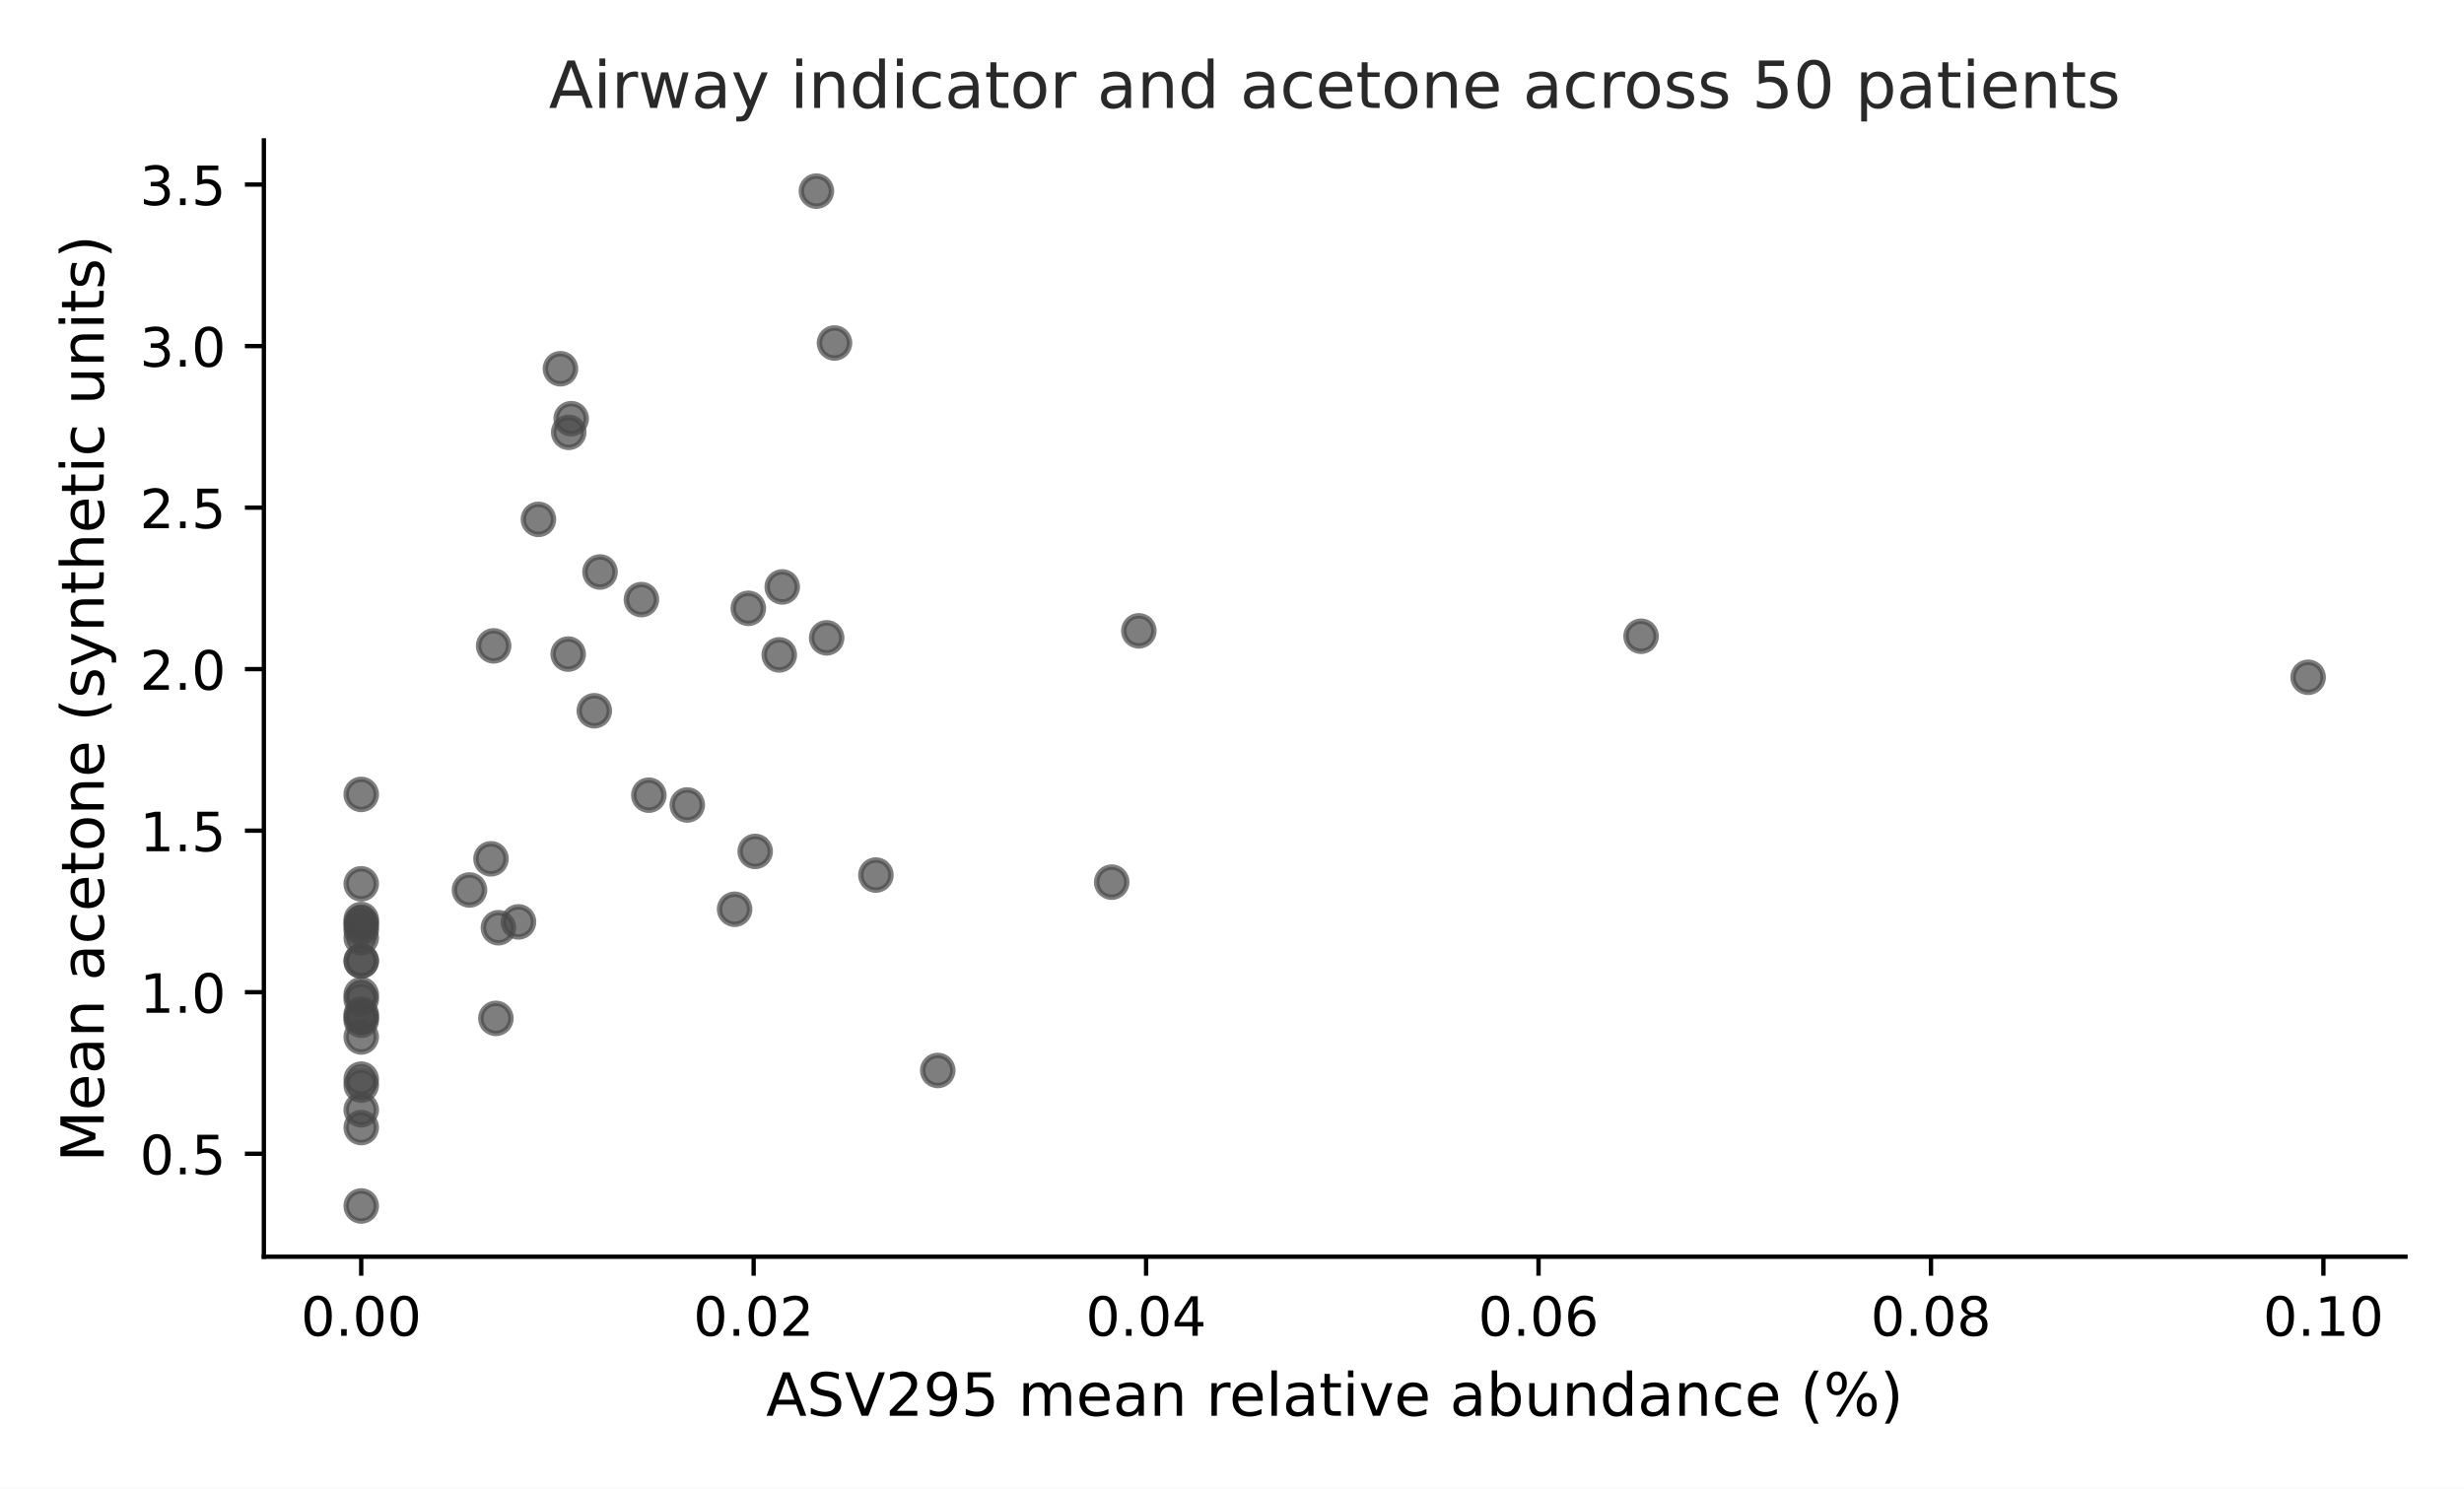
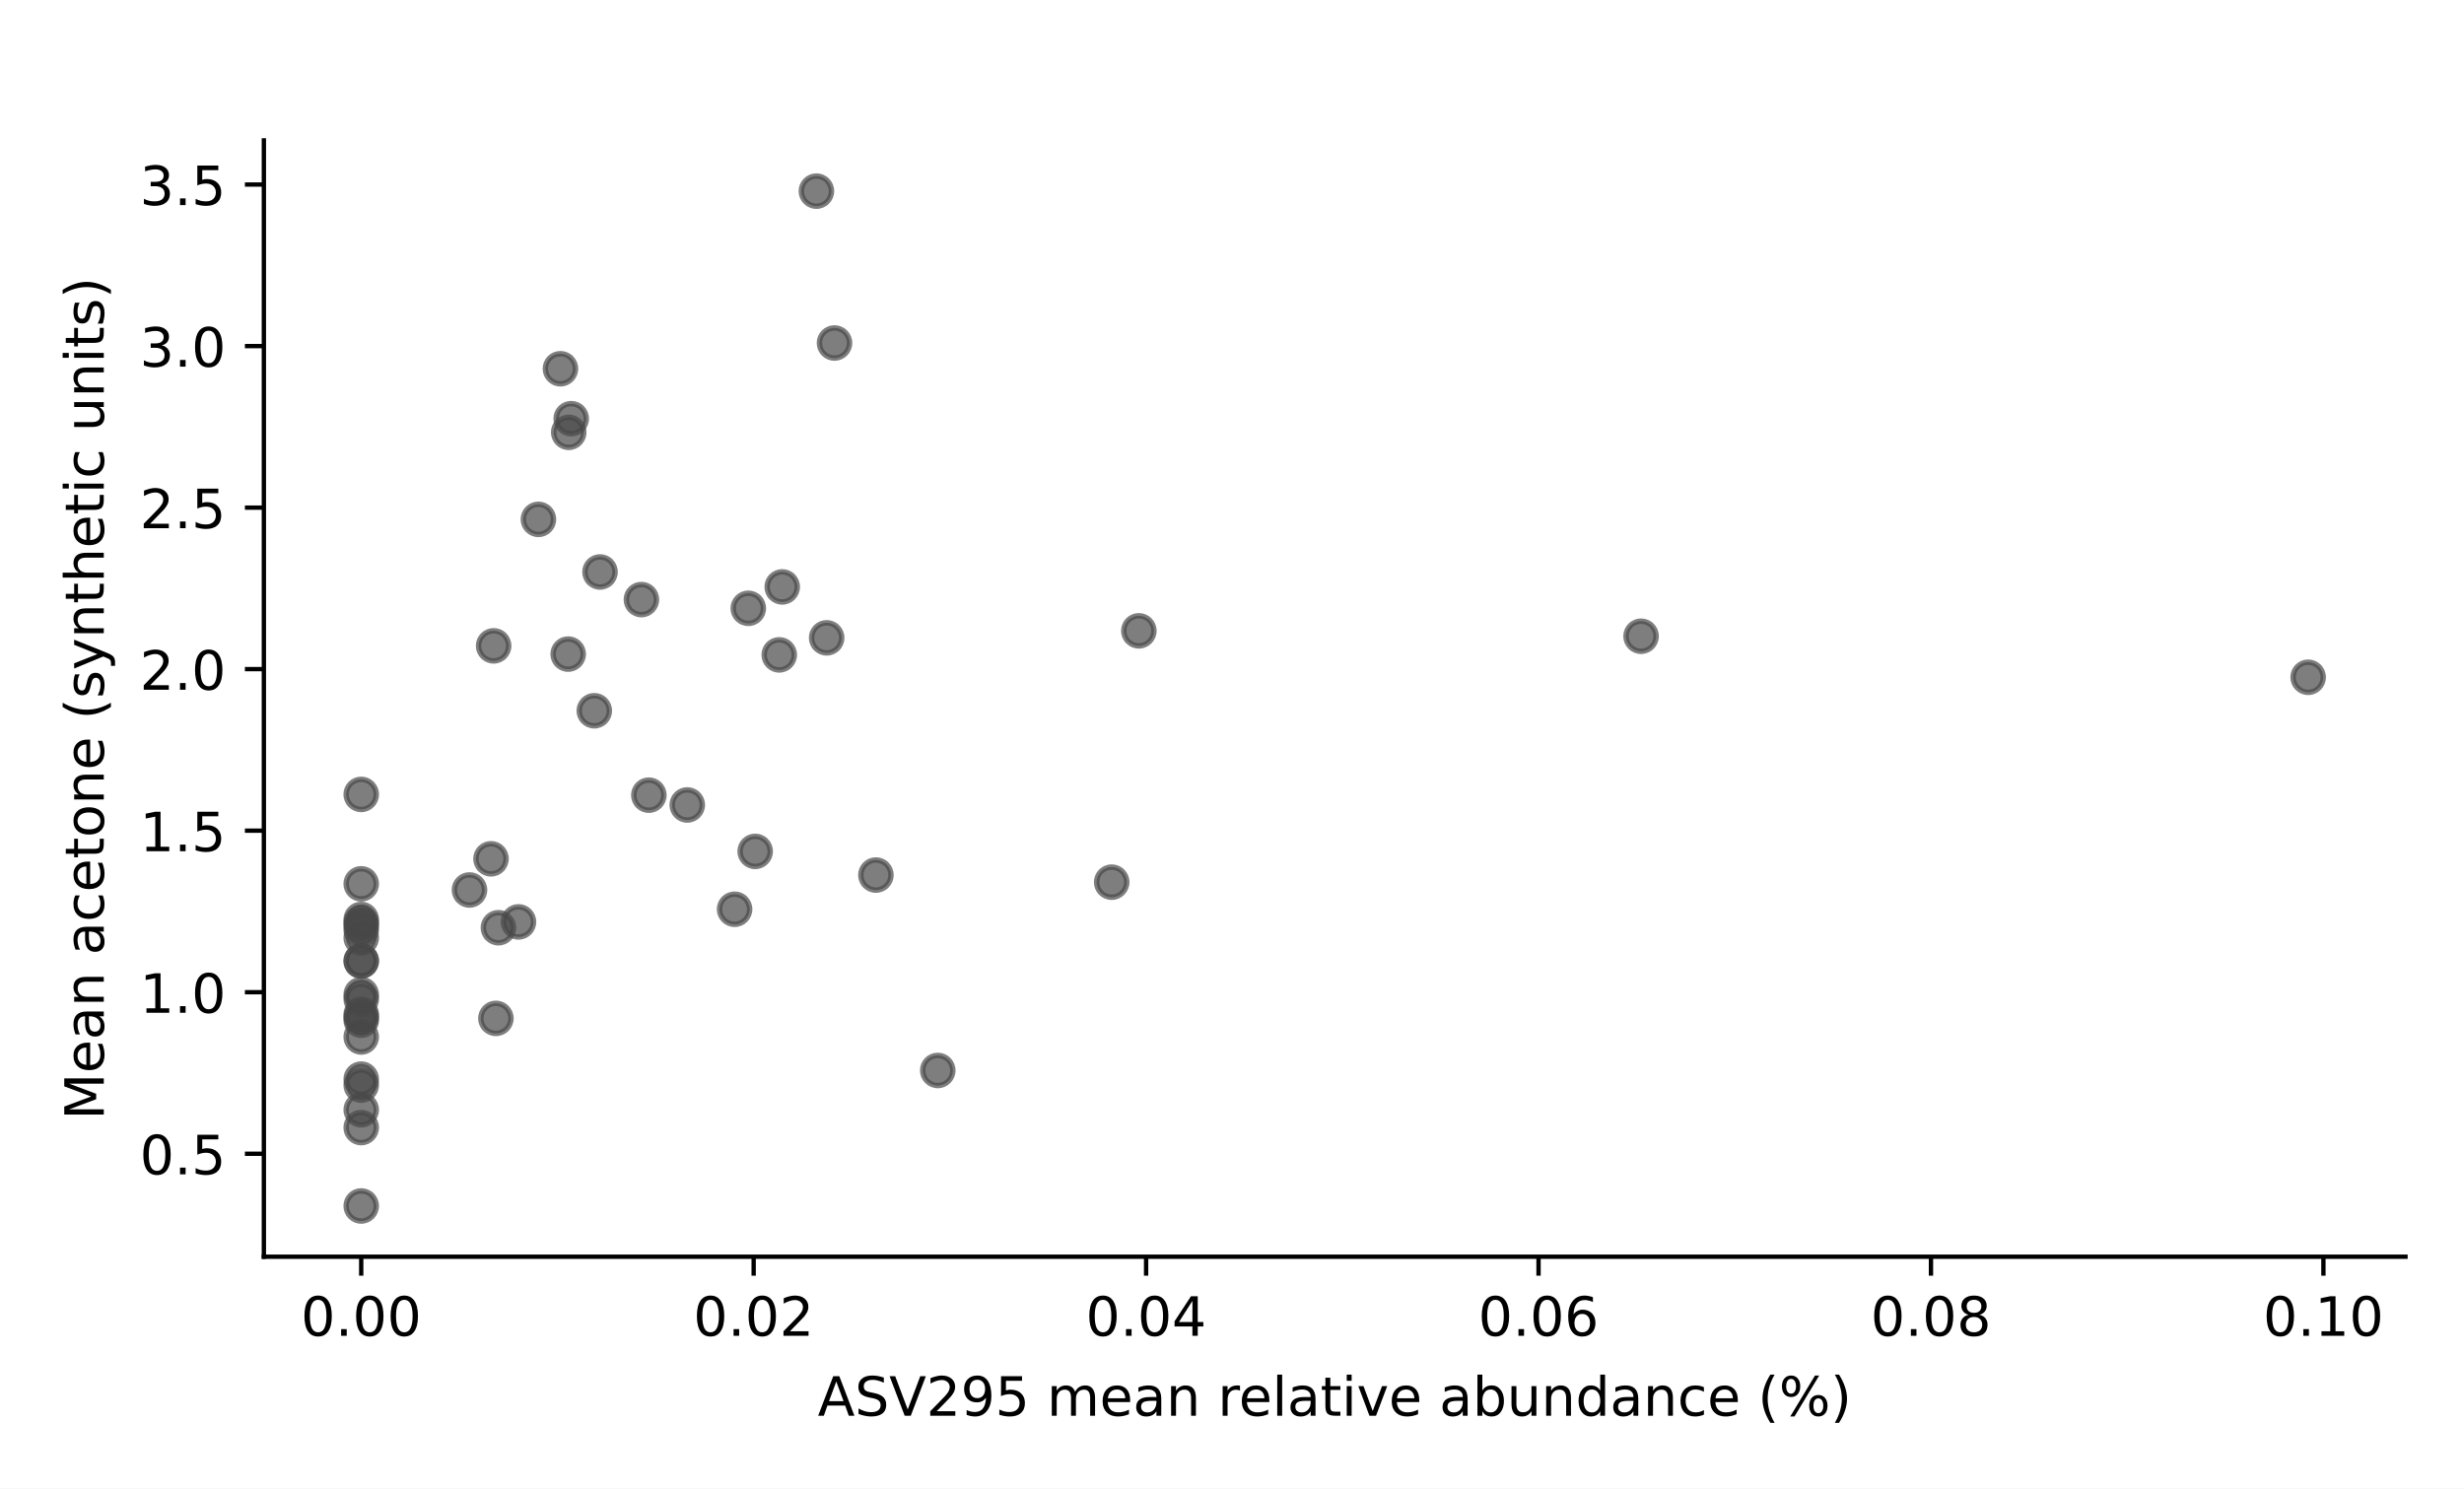
<svg xmlns="http://www.w3.org/2000/svg" xmlns:xlink="http://www.w3.org/1999/xlink" width="454.8pt" height="274.8pt" viewBox="0 0 454.8 274.8" version="1.1">
  <defs>
    <style type="text/css">*{stroke-linejoin: round; stroke-linecap: butt}</style>
  </defs>
  <g id="figure_1">
    <g id="patch_1">
      <path d="M 0 274.8 L 454.8 274.8 L 454.8 0 L 0 0 z " style="fill: #ffffff" />
    </g>
    <g id="axes_1">
      <g id="patch_2">
        <path d="M 48.704 231.999 L 444 231.999 L 444 25.918 L 48.704 25.918 z " style="fill: #ffffff" />
      </g>
      <g id="PathCollection_1">
        <defs>
          <path id="m4b4053075b" d="M 0 2.784 C 0.738 2.784 1.446 2.491 1.969 1.969 C 2.491 1.446 2.784 0.738 2.784 0 C 2.784 -0.738 2.491 -1.446 1.969 -1.969 C 1.446 -2.491 0.738 -2.784 0 -2.784 C -0.738 -2.784 -1.446 -2.491 -1.969 -1.969 C -2.491 -1.446 -2.784 -0.738 -2.784 0 C -2.784 0.738 -2.491 1.446 -1.969 1.969 C -1.446 2.491 -0.738 2.784 0 2.784 z " style="stroke: #484848; stroke-opacity: 0.7" />
        </defs>
        <g clip-path="url(#p13d2e3f186)">
          <use xlink:href="#m4b4053075b" x="66.672" y="170.373" style="fill: #484848; fill-opacity: 0.7; stroke: #484848; stroke-opacity: 0.7" />
          <use xlink:href="#m4b4053075b" x="138.119" y="112.299" style="fill: #484848; fill-opacity: 0.7; stroke: #484848; stroke-opacity: 0.7" />
          <use xlink:href="#m4b4053075b" x="66.672" y="184.438" style="fill: #484848; fill-opacity: 0.7; stroke: #484848; stroke-opacity: 0.7" />
          <use xlink:href="#m4b4053075b" x="152.581" y="117.749" style="fill: #484848; fill-opacity: 0.7; stroke: #484848; stroke-opacity: 0.7" />
          <use xlink:href="#m4b4053075b" x="205.193" y="162.854" style="fill: #484848; fill-opacity: 0.7; stroke: #484848; stroke-opacity: 0.7" />
          <use xlink:href="#m4b4053075b" x="126.854" y="148.601" style="fill: #484848; fill-opacity: 0.7; stroke: #484848; stroke-opacity: 0.7" />
          <use xlink:href="#m4b4053075b" x="66.672" y="204.877" style="fill: #484848; fill-opacity: 0.7; stroke: #484848; stroke-opacity: 0.7" />
          <use xlink:href="#m4b4053075b" x="139.388" y="157.174" style="fill: #484848; fill-opacity: 0.7; stroke: #484848; stroke-opacity: 0.7" />
          <use xlink:href="#m4b4053075b" x="66.672" y="146.653" style="fill: #484848; fill-opacity: 0.7; stroke: #484848; stroke-opacity: 0.7" />
          <use xlink:href="#m4b4053075b" x="104.872" y="120.749" style="fill: #484848; fill-opacity: 0.7; stroke: #484848; stroke-opacity: 0.7" />
          <use xlink:href="#m4b4053075b" x="66.672" y="163.161" style="fill: #484848; fill-opacity: 0.7; stroke: #484848; stroke-opacity: 0.7" />
          <use xlink:href="#m4b4053075b" x="144.38" y="108.347" style="fill: #484848; fill-opacity: 0.7; stroke: #484848; stroke-opacity: 0.7" />
          <use xlink:href="#m4b4053075b" x="66.672" y="177.423" style="fill: #484848; fill-opacity: 0.7; stroke: #484848; stroke-opacity: 0.7" />
          <use xlink:href="#m4b4053075b" x="154.029" y="63.321" style="fill: #484848; fill-opacity: 0.7; stroke: #484848; stroke-opacity: 0.7" />
          <use xlink:href="#m4b4053075b" x="302.903" y="117.454" style="fill: #484848; fill-opacity: 0.7; stroke: #484848; stroke-opacity: 0.7" />
          <use xlink:href="#m4b4053075b" x="135.589" y="167.854" style="fill: #484848; fill-opacity: 0.7; stroke: #484848; stroke-opacity: 0.7" />
          <use xlink:href="#m4b4053075b" x="66.672" y="200.322" style="fill: #484848; fill-opacity: 0.7; stroke: #484848; stroke-opacity: 0.7" />
          <use xlink:href="#m4b4053075b" x="119.761" y="146.792" style="fill: #484848; fill-opacity: 0.7; stroke: #484848; stroke-opacity: 0.7" />
          <use xlink:href="#m4b4053075b" x="66.672" y="169.744" style="fill: #484848; fill-opacity: 0.7; stroke: #484848; stroke-opacity: 0.7" />
          <use xlink:href="#m4b4053075b" x="104.969" y="79.809" style="fill: #484848; fill-opacity: 0.7; stroke: #484848; stroke-opacity: 0.7" />
          <use xlink:href="#m4b4053075b" x="66.672" y="170.857" style="fill: #484848; fill-opacity: 0.7; stroke: #484848; stroke-opacity: 0.7" />
          <use xlink:href="#m4b4053075b" x="150.69" y="35.285" style="fill: #484848; fill-opacity: 0.7; stroke: #484848; stroke-opacity: 0.7" />
          <use xlink:href="#m4b4053075b" x="66.672" y="171.687" style="fill: #484848; fill-opacity: 0.7; stroke: #484848; stroke-opacity: 0.7" />
          <use xlink:href="#m4b4053075b" x="143.831" y="120.893" style="fill: #484848; fill-opacity: 0.7; stroke: #484848; stroke-opacity: 0.7" />
          <use xlink:href="#m4b4053075b" x="426.032" y="125.029" style="fill: #484848; fill-opacity: 0.7; stroke: #484848; stroke-opacity: 0.7" />
          <use xlink:href="#m4b4053075b" x="66.672" y="187.259" style="fill: #484848; fill-opacity: 0.7; stroke: #484848; stroke-opacity: 0.7" />
          <use xlink:href="#m4b4053075b" x="105.431" y="77.291" style="fill: #484848; fill-opacity: 0.7; stroke: #484848; stroke-opacity: 0.7" />
          <use xlink:href="#m4b4053075b" x="66.672" y="199.217" style="fill: #484848; fill-opacity: 0.7; stroke: #484848; stroke-opacity: 0.7" />
          <use xlink:href="#m4b4053075b" x="118.388" y="110.688" style="fill: #484848; fill-opacity: 0.7; stroke: #484848; stroke-opacity: 0.7" />
          <use xlink:href="#m4b4053075b" x="173.088" y="197.615" style="fill: #484848; fill-opacity: 0.7; stroke: #484848; stroke-opacity: 0.7" />
          <use xlink:href="#m4b4053075b" x="91.998" y="171.264" style="fill: #484848; fill-opacity: 0.7; stroke: #484848; stroke-opacity: 0.7" />
          <use xlink:href="#m4b4053075b" x="66.672" y="183.609" style="fill: #484848; fill-opacity: 0.7; stroke: #484848; stroke-opacity: 0.7" />
          <use xlink:href="#m4b4053075b" x="95.698" y="170.186" style="fill: #484848; fill-opacity: 0.7; stroke: #484848; stroke-opacity: 0.7" />
          <use xlink:href="#m4b4053075b" x="66.672" y="173.13" style="fill: #484848; fill-opacity: 0.7; stroke: #484848; stroke-opacity: 0.7" />
          <use xlink:href="#m4b4053075b" x="91.114" y="119.227" style="fill: #484848; fill-opacity: 0.7; stroke: #484848; stroke-opacity: 0.7" />
          <use xlink:href="#m4b4053075b" x="66.672" y="187.769" style="fill: #484848; fill-opacity: 0.7; stroke: #484848; stroke-opacity: 0.7" />
          <use xlink:href="#m4b4053075b" x="103.444" y="68.073" style="fill: #484848; fill-opacity: 0.7; stroke: #484848; stroke-opacity: 0.7" />
          <use xlink:href="#m4b4053075b" x="66.672" y="188.343" style="fill: #484848; fill-opacity: 0.7; stroke: #484848; stroke-opacity: 0.7" />
          <use xlink:href="#m4b4053075b" x="109.692" y="131.209" style="fill: #484848; fill-opacity: 0.7; stroke: #484848; stroke-opacity: 0.7" />
          <use xlink:href="#m4b4053075b" x="161.67" y="161.541" style="fill: #484848; fill-opacity: 0.7; stroke: #484848; stroke-opacity: 0.7" />
          <use xlink:href="#m4b4053075b" x="90.627" y="158.541" style="fill: #484848; fill-opacity: 0.7; stroke: #484848; stroke-opacity: 0.7" />
          <use xlink:href="#m4b4053075b" x="66.672" y="208.156" style="fill: #484848; fill-opacity: 0.7; stroke: #484848; stroke-opacity: 0.7" />
          <use xlink:href="#m4b4053075b" x="91.531" y="188" style="fill: #484848; fill-opacity: 0.7; stroke: #484848; stroke-opacity: 0.7" />
          <use xlink:href="#m4b4053075b" x="66.672" y="177.367" style="fill: #484848; fill-opacity: 0.7; stroke: #484848; stroke-opacity: 0.7" />
          <use xlink:href="#m4b4053075b" x="86.653" y="164.297" style="fill: #484848; fill-opacity: 0.7; stroke: #484848; stroke-opacity: 0.7" />
          <use xlink:href="#m4b4053075b" x="66.672" y="191.43" style="fill: #484848; fill-opacity: 0.7; stroke: #484848; stroke-opacity: 0.7" />
          <use xlink:href="#m4b4053075b" x="110.748" y="105.591" style="fill: #484848; fill-opacity: 0.7; stroke: #484848; stroke-opacity: 0.7" />
          <use xlink:href="#m4b4053075b" x="66.672" y="222.631" style="fill: #484848; fill-opacity: 0.7; stroke: #484848; stroke-opacity: 0.7" />
          <use xlink:href="#m4b4053075b" x="99.38" y="95.875" style="fill: #484848; fill-opacity: 0.7; stroke: #484848; stroke-opacity: 0.7" />
          <use xlink:href="#m4b4053075b" x="210.205" y="116.458" style="fill: #484848; fill-opacity: 0.7; stroke: #484848; stroke-opacity: 0.7" />
        </g>
      </g>
      <g id="matplotlib.axis_1">
        <g id="xtick_1">
          <g id="line2d_1">
            <defs>
              <path id="m7e1e2d2e5b" d="M 0 0 L 0 3.5 " style="stroke: #000000; stroke-width: 0.8" />
            </defs>
            <g>
              <use xlink:href="#m7e1e2d2e5b" x="66.672" y="231.999" style="stroke: #000000; stroke-width: 0.8" />
            </g>
          </g>
          <g id="text_1">
            <text style="font-size: 10px; font-family: 'DejaVu Sans'; text-anchor: middle" x="66.672" y="246.596" transform="rotate(-0 66.67196 246.5963)">0.00</text>
          </g>
        </g>
        <g id="xtick_2">
          <g id="line2d_2">
            <g>
              <use xlink:href="#m7e1e2d2e5b" x="139.108" y="231.999" style="stroke: #000000; stroke-width: 0.8" />
            </g>
          </g>
          <g id="text_2">
            <text style="font-size: 10px; font-family: 'DejaVu Sans'; text-anchor: middle" x="139.108" y="246.596" transform="rotate(-0 139.1078 246.5963)">0.02</text>
          </g>
        </g>
        <g id="xtick_3">
          <g id="line2d_3">
            <g>
              <use xlink:href="#m7e1e2d2e5b" x="211.544" y="231.999" style="stroke: #000000; stroke-width: 0.8" />
            </g>
          </g>
          <g id="text_3">
            <text style="font-size: 10px; font-family: 'DejaVu Sans'; text-anchor: middle" x="211.544" y="246.596" transform="rotate(-0 211.5435 246.5963)">0.04</text>
          </g>
        </g>
        <g id="xtick_4">
          <g id="line2d_4">
            <g>
              <use xlink:href="#m7e1e2d2e5b" x="283.979" y="231.999" style="stroke: #000000; stroke-width: 0.8" />
            </g>
          </g>
          <g id="text_4">
            <text style="font-size: 10px; font-family: 'DejaVu Sans'; text-anchor: middle" x="283.979" y="246.596" transform="rotate(-0 283.9793 246.5963)">0.06</text>
          </g>
        </g>
        <g id="xtick_5">
          <g id="line2d_5">
            <g>
              <use xlink:href="#m7e1e2d2e5b" x="356.415" y="231.999" style="stroke: #000000; stroke-width: 0.8" />
            </g>
          </g>
          <g id="text_5">
            <text style="font-size: 10px; font-family: 'DejaVu Sans'; text-anchor: middle" x="356.415" y="246.596" transform="rotate(-0 356.4151 246.5963)">0.08</text>
          </g>
        </g>
        <g id="xtick_6">
          <g id="line2d_6">
            <g>
              <use xlink:href="#m7e1e2d2e5b" x="428.851" y="231.999" style="stroke: #000000; stroke-width: 0.8" />
            </g>
          </g>
          <g id="text_6">
            <text style="font-size: 10px; font-family: 'DejaVu Sans'; text-anchor: middle" x="428.851" y="246.596" transform="rotate(-0 428.8509 246.5963)">0.10</text>
          </g>
        </g>
        <g id="text_7">
-           <text style="font-size: 11px; font-family: 'DejaVu Sans'; text-anchor: middle" x="246.352" y="261.357" transform="rotate(-0 246.3518 261.3569)">ASV295 mean relative abundance (%)</text>
+           <text style="font-size: 10px; font-family: 'DejaVu Sans'; text-anchor: middle" x="246.352" y="261.357" transform="rotate(-0 246.3518 261.3569)">ASV295 mean relative abundance (%)</text>
        </g>
      </g>
      <g id="matplotlib.axis_2">
        <g id="ytick_1">
          <g id="line2d_7">
            <defs>
              <path id="m4d95c9ac44" d="M 0 0 L -3.5 0 " style="stroke: #000000; stroke-width: 0.8" />
            </defs>
            <g>
              <use xlink:href="#m4d95c9ac44" x="48.704" y="212.991" style="stroke: #000000; stroke-width: 0.8" />
            </g>
          </g>
          <g id="text_8">
            <text style="font-size: 10px; font-family: 'DejaVu Sans'; text-anchor: end" x="41.704" y="216.79" transform="rotate(-0 41.70398 216.7898)">0.5</text>
          </g>
        </g>
        <g id="ytick_2">
          <g id="line2d_8">
            <g>
              <use xlink:href="#m4d95c9ac44" x="48.704" y="183.17" style="stroke: #000000; stroke-width: 0.8" />
            </g>
          </g>
          <g id="text_9">
            <text style="font-size: 10px; font-family: 'DejaVu Sans'; text-anchor: end" x="41.704" y="186.969" transform="rotate(-0 41.70398 186.9692)">1.0</text>
          </g>
        </g>
        <g id="ytick_3">
          <g id="line2d_9">
            <g>
              <use xlink:href="#m4d95c9ac44" x="48.704" y="153.35" style="stroke: #000000; stroke-width: 0.8" />
            </g>
          </g>
          <g id="text_10">
            <text style="font-size: 10px; font-family: 'DejaVu Sans'; text-anchor: end" x="41.704" y="157.149" transform="rotate(-0 41.70398 157.1486)">1.5</text>
          </g>
        </g>
        <g id="ytick_4">
          <g id="line2d_10">
            <g>
              <use xlink:href="#m4d95c9ac44" x="48.704" y="123.529" style="stroke: #000000; stroke-width: 0.8" />
            </g>
          </g>
          <g id="text_11">
            <text style="font-size: 10px; font-family: 'DejaVu Sans'; text-anchor: end" x="41.704" y="127.328" transform="rotate(-0 41.70398 127.3279)">2.0</text>
          </g>
        </g>
        <g id="ytick_5">
          <g id="line2d_11">
            <g>
              <use xlink:href="#m4d95c9ac44" x="48.704" y="93.708" style="stroke: #000000; stroke-width: 0.8" />
            </g>
          </g>
          <g id="text_12">
            <text style="font-size: 10px; font-family: 'DejaVu Sans'; text-anchor: end" x="41.704" y="97.507" transform="rotate(-0 41.70398 97.50731)">2.5</text>
          </g>
        </g>
        <g id="ytick_6">
          <g id="line2d_12">
            <g>
              <use xlink:href="#m4d95c9ac44" x="48.704" y="63.888" style="stroke: #000000; stroke-width: 0.8" />
            </g>
          </g>
          <g id="text_13">
            <text style="font-size: 10px; font-family: 'DejaVu Sans'; text-anchor: end" x="41.704" y="67.687" transform="rotate(-0 41.70398 67.68667)">3.0</text>
          </g>
        </g>
        <g id="ytick_7">
          <g id="line2d_13">
            <g>
              <use xlink:href="#m4d95c9ac44" x="48.704" y="34.067" style="stroke: #000000; stroke-width: 0.8" />
            </g>
          </g>
          <g id="text_14">
            <text style="font-size: 10px; font-family: 'DejaVu Sans'; text-anchor: end" x="41.704" y="37.866" transform="rotate(-0 41.70398 37.86604)">3.5</text>
          </g>
        </g>
        <g id="text_15">
-           <text style="font-size: 11px; font-family: 'DejaVu Sans'; text-anchor: middle" x="19.158" y="128.958" transform="rotate(-90 19.15828 128.9584)">Mean acetone (synthetic units)</text>
+           <text style="font-size: 10px; font-family: 'DejaVu Sans'; text-anchor: middle" x="19.158" y="128.958" transform="rotate(-90 19.15828 128.9584)">Mean acetone (synthetic units)</text>
        </g>
      </g>
      <g id="patch_3">
        <path d="M 48.704 231.999 L 48.704 25.918 " style="fill: none; stroke: #000000; stroke-width: 0.8; stroke-linejoin: miter; stroke-linecap: square" />
      </g>
      <g id="patch_4">
        <path d="M 48.704 231.999 L 444 231.999 " style="fill: none; stroke: #000000; stroke-width: 0.8; stroke-linejoin: miter; stroke-linecap: square" />
-       </g>
-       <g id="text_16">
-         <text style="font-size: 12px; font-family: 'DejaVu Sans'; text-anchor: middle; fill: #292929" x="246.352" y="19.918" transform="rotate(-0 246.3518 19.91812)">Airway indicator and acetone across 50 patients</text>
      </g>
    </g>
  </g>
  <defs>
    <clipPath id="p13d2e3f186">
      <rect x="48.704" y="25.918" width="395.296" height="206.081" />
    </clipPath>
  </defs>
</svg>
